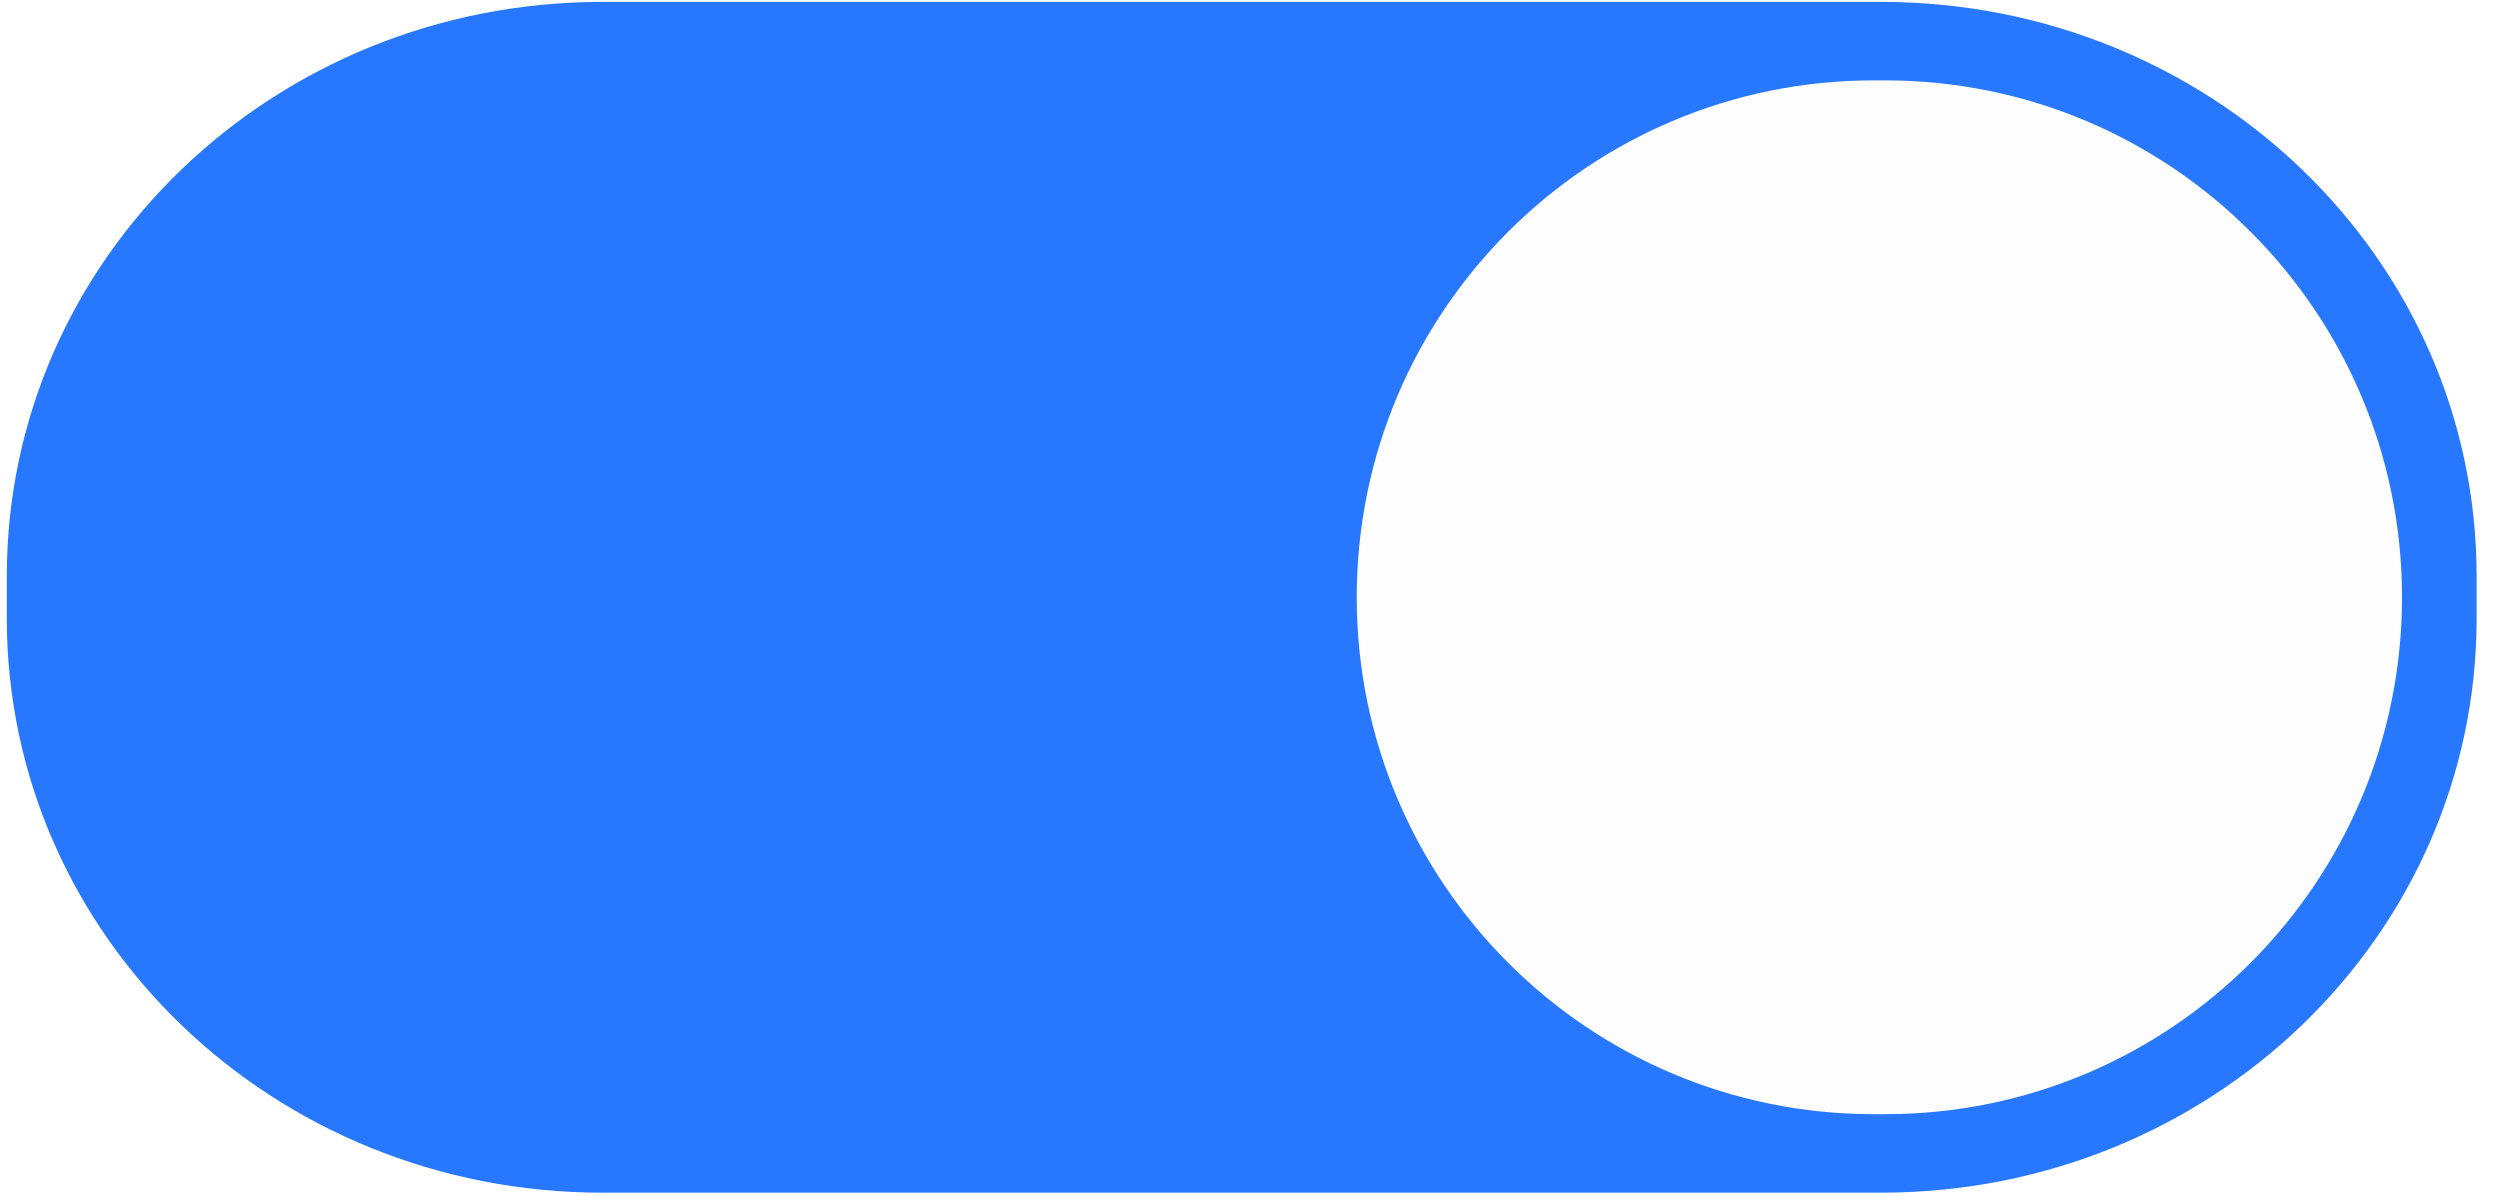
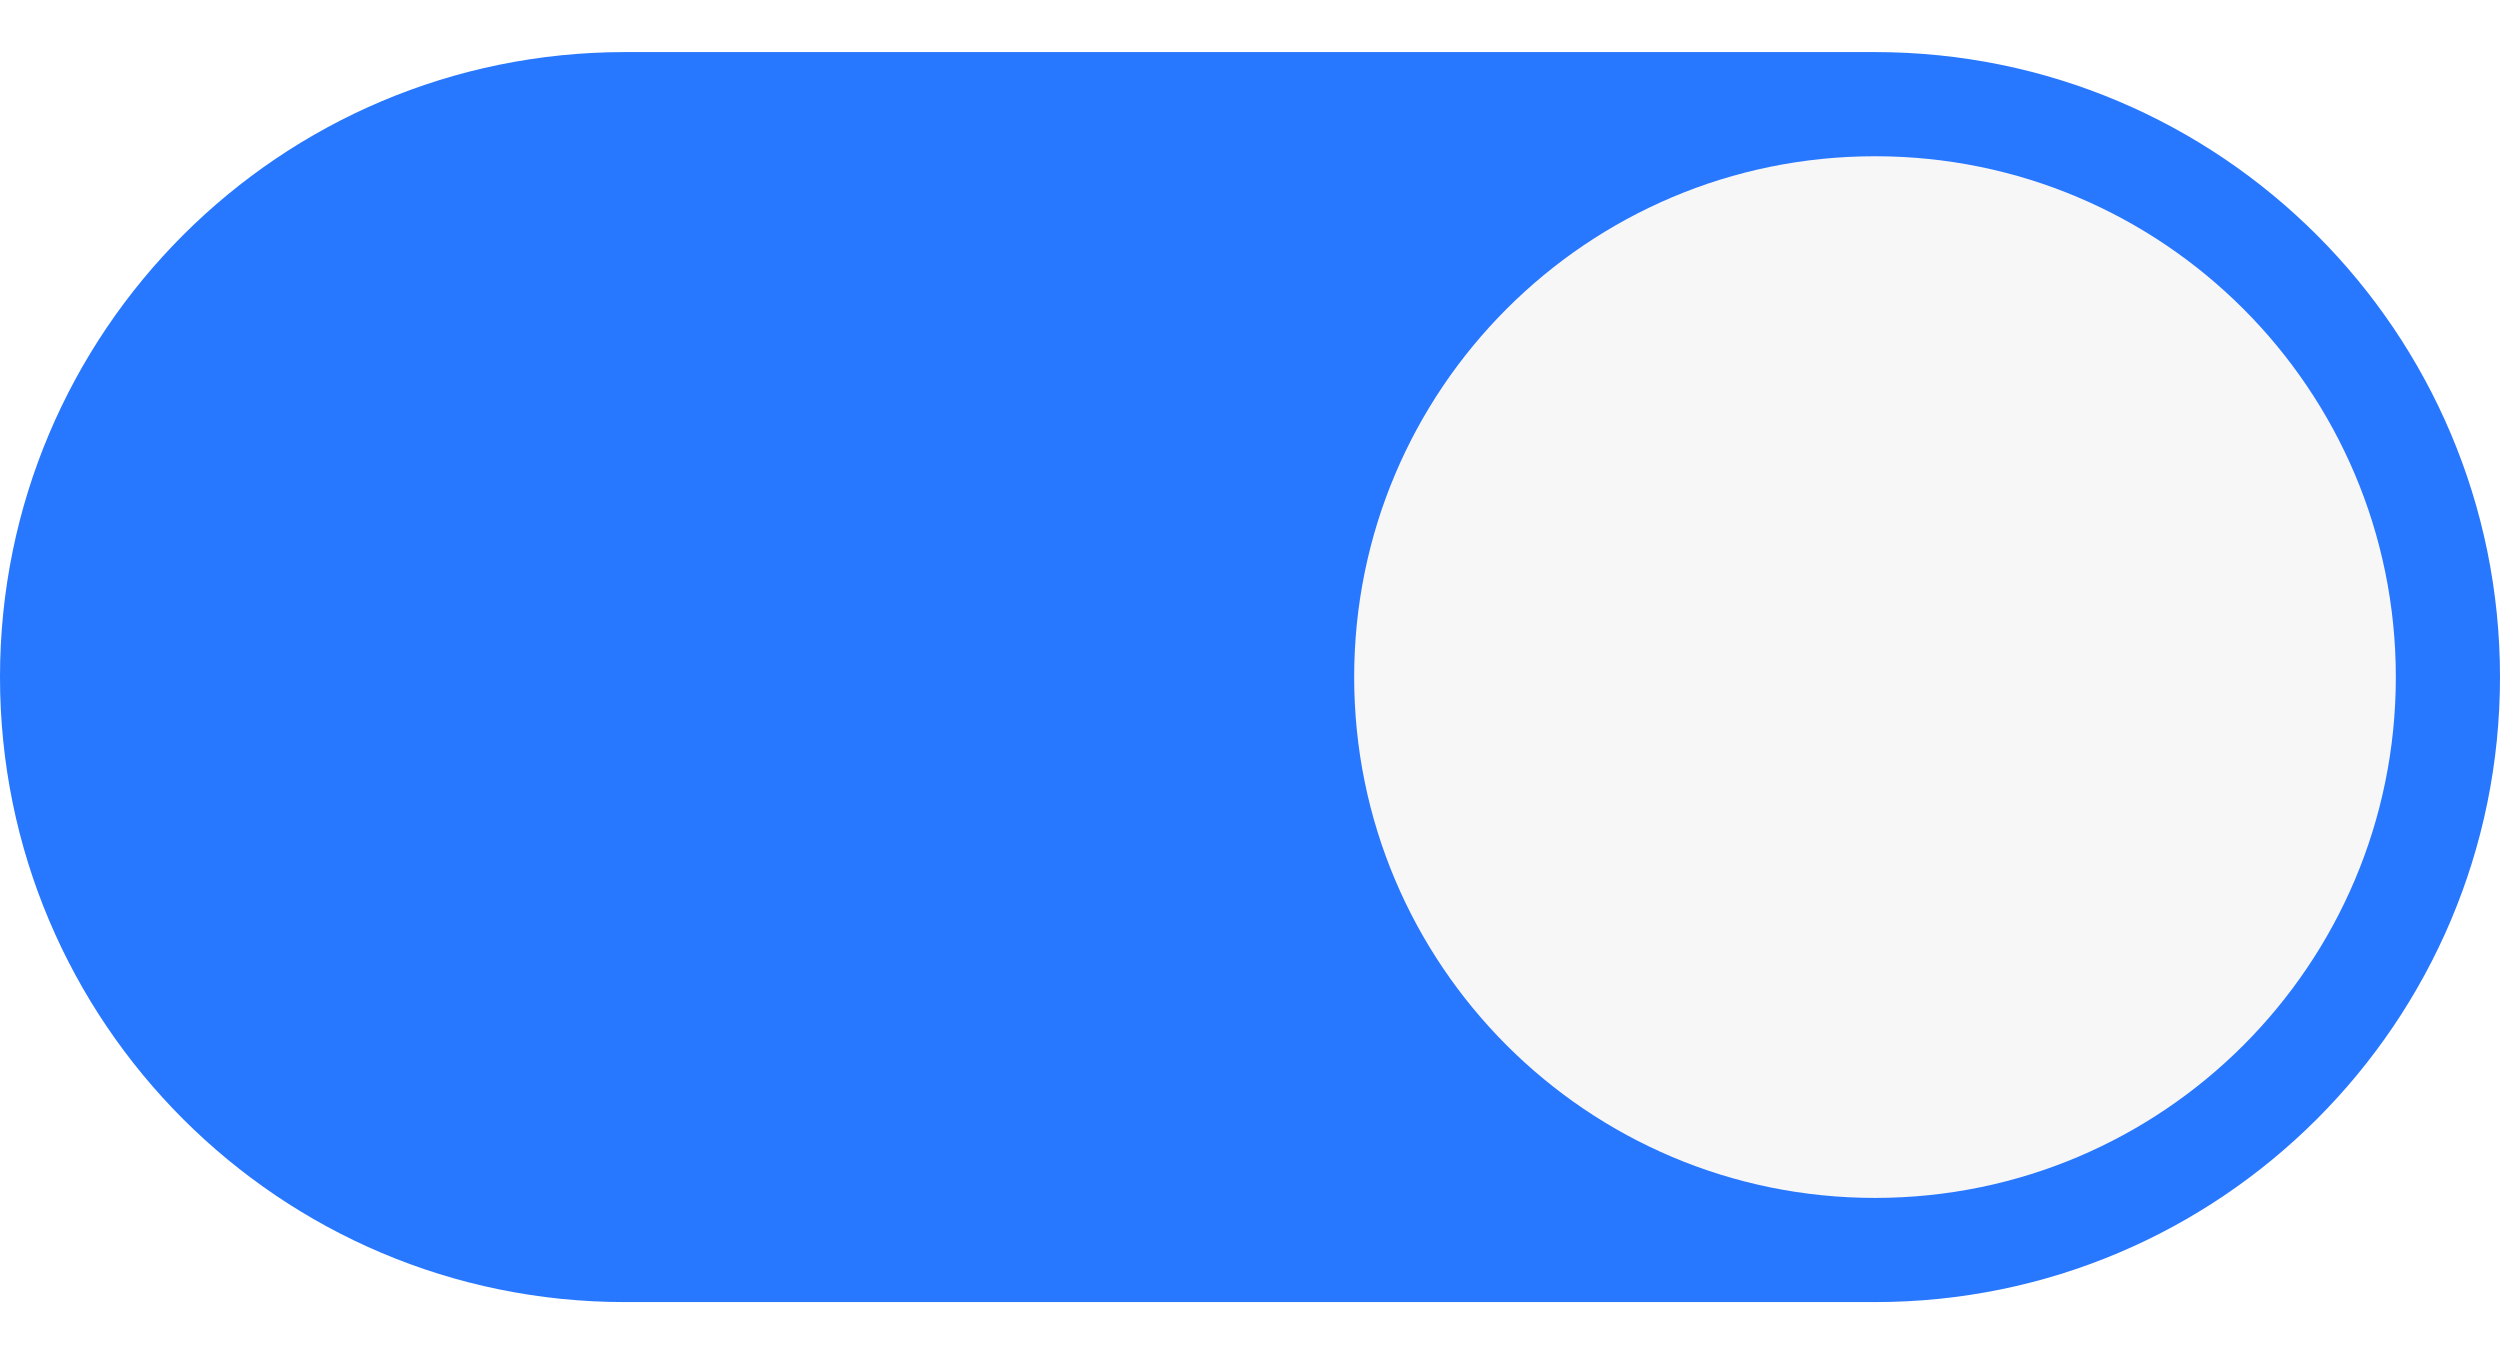
- <svg xmlns="http://www.w3.org/2000/svg" version="1.1" viewBox="0 0 46 22">
-   <path d="m34.615 0.035c6.051 0 10.955 4.713 10.955 10.572v0.766c0 5.859-4.904 10.572-10.955 10.572h-23.535c-6.051 0-10.955-4.713-10.955-10.572v-0.766c0-5.859 4.904-10.572 10.955-10.572z" color="#000000" color-rendering="auto" dominant-baseline="auto" fill="#2777ff" image-rendering="auto" shape-rendering="auto" solid-color="#000000" style="font-feature-settings:normal;font-variant-alternates:normal;font-variant-caps:normal;font-variant-ligatures:normal;font-variant-numeric:normal;font-variant-position:normal;isolation:auto;mix-blend-mode:normal;shape-padding:0;text-decoration-color:#000000;text-decoration-line:none;text-decoration-style:solid;text-indent:0;text-orientation:mixed;text-transform:none;white-space:normal" />
-   <rect transform="scale(-1,1)" x="-44.197" y="1.479" width="19.233" height="19.022" rx="9.511" ry="9.511" style="fill:#fdfdfd" />
+ <svg xmlns="http://www.w3.org/2000/svg" version="1.1" viewBox="0 0 48 26">
+   <g transform="translate(48 -291.18)">
+     <rect x="-48" y="292.18" width="48" height="24" rx="12" ry="12" fill="#3081e3" style="fill:#2777ff" />
+     <rect x="-22" y="294.18" width="20" height="20" rx="10" ry="10" fill="#f8f7f7" style="fill:#f8f7f7" />
+   </g>
</svg>
